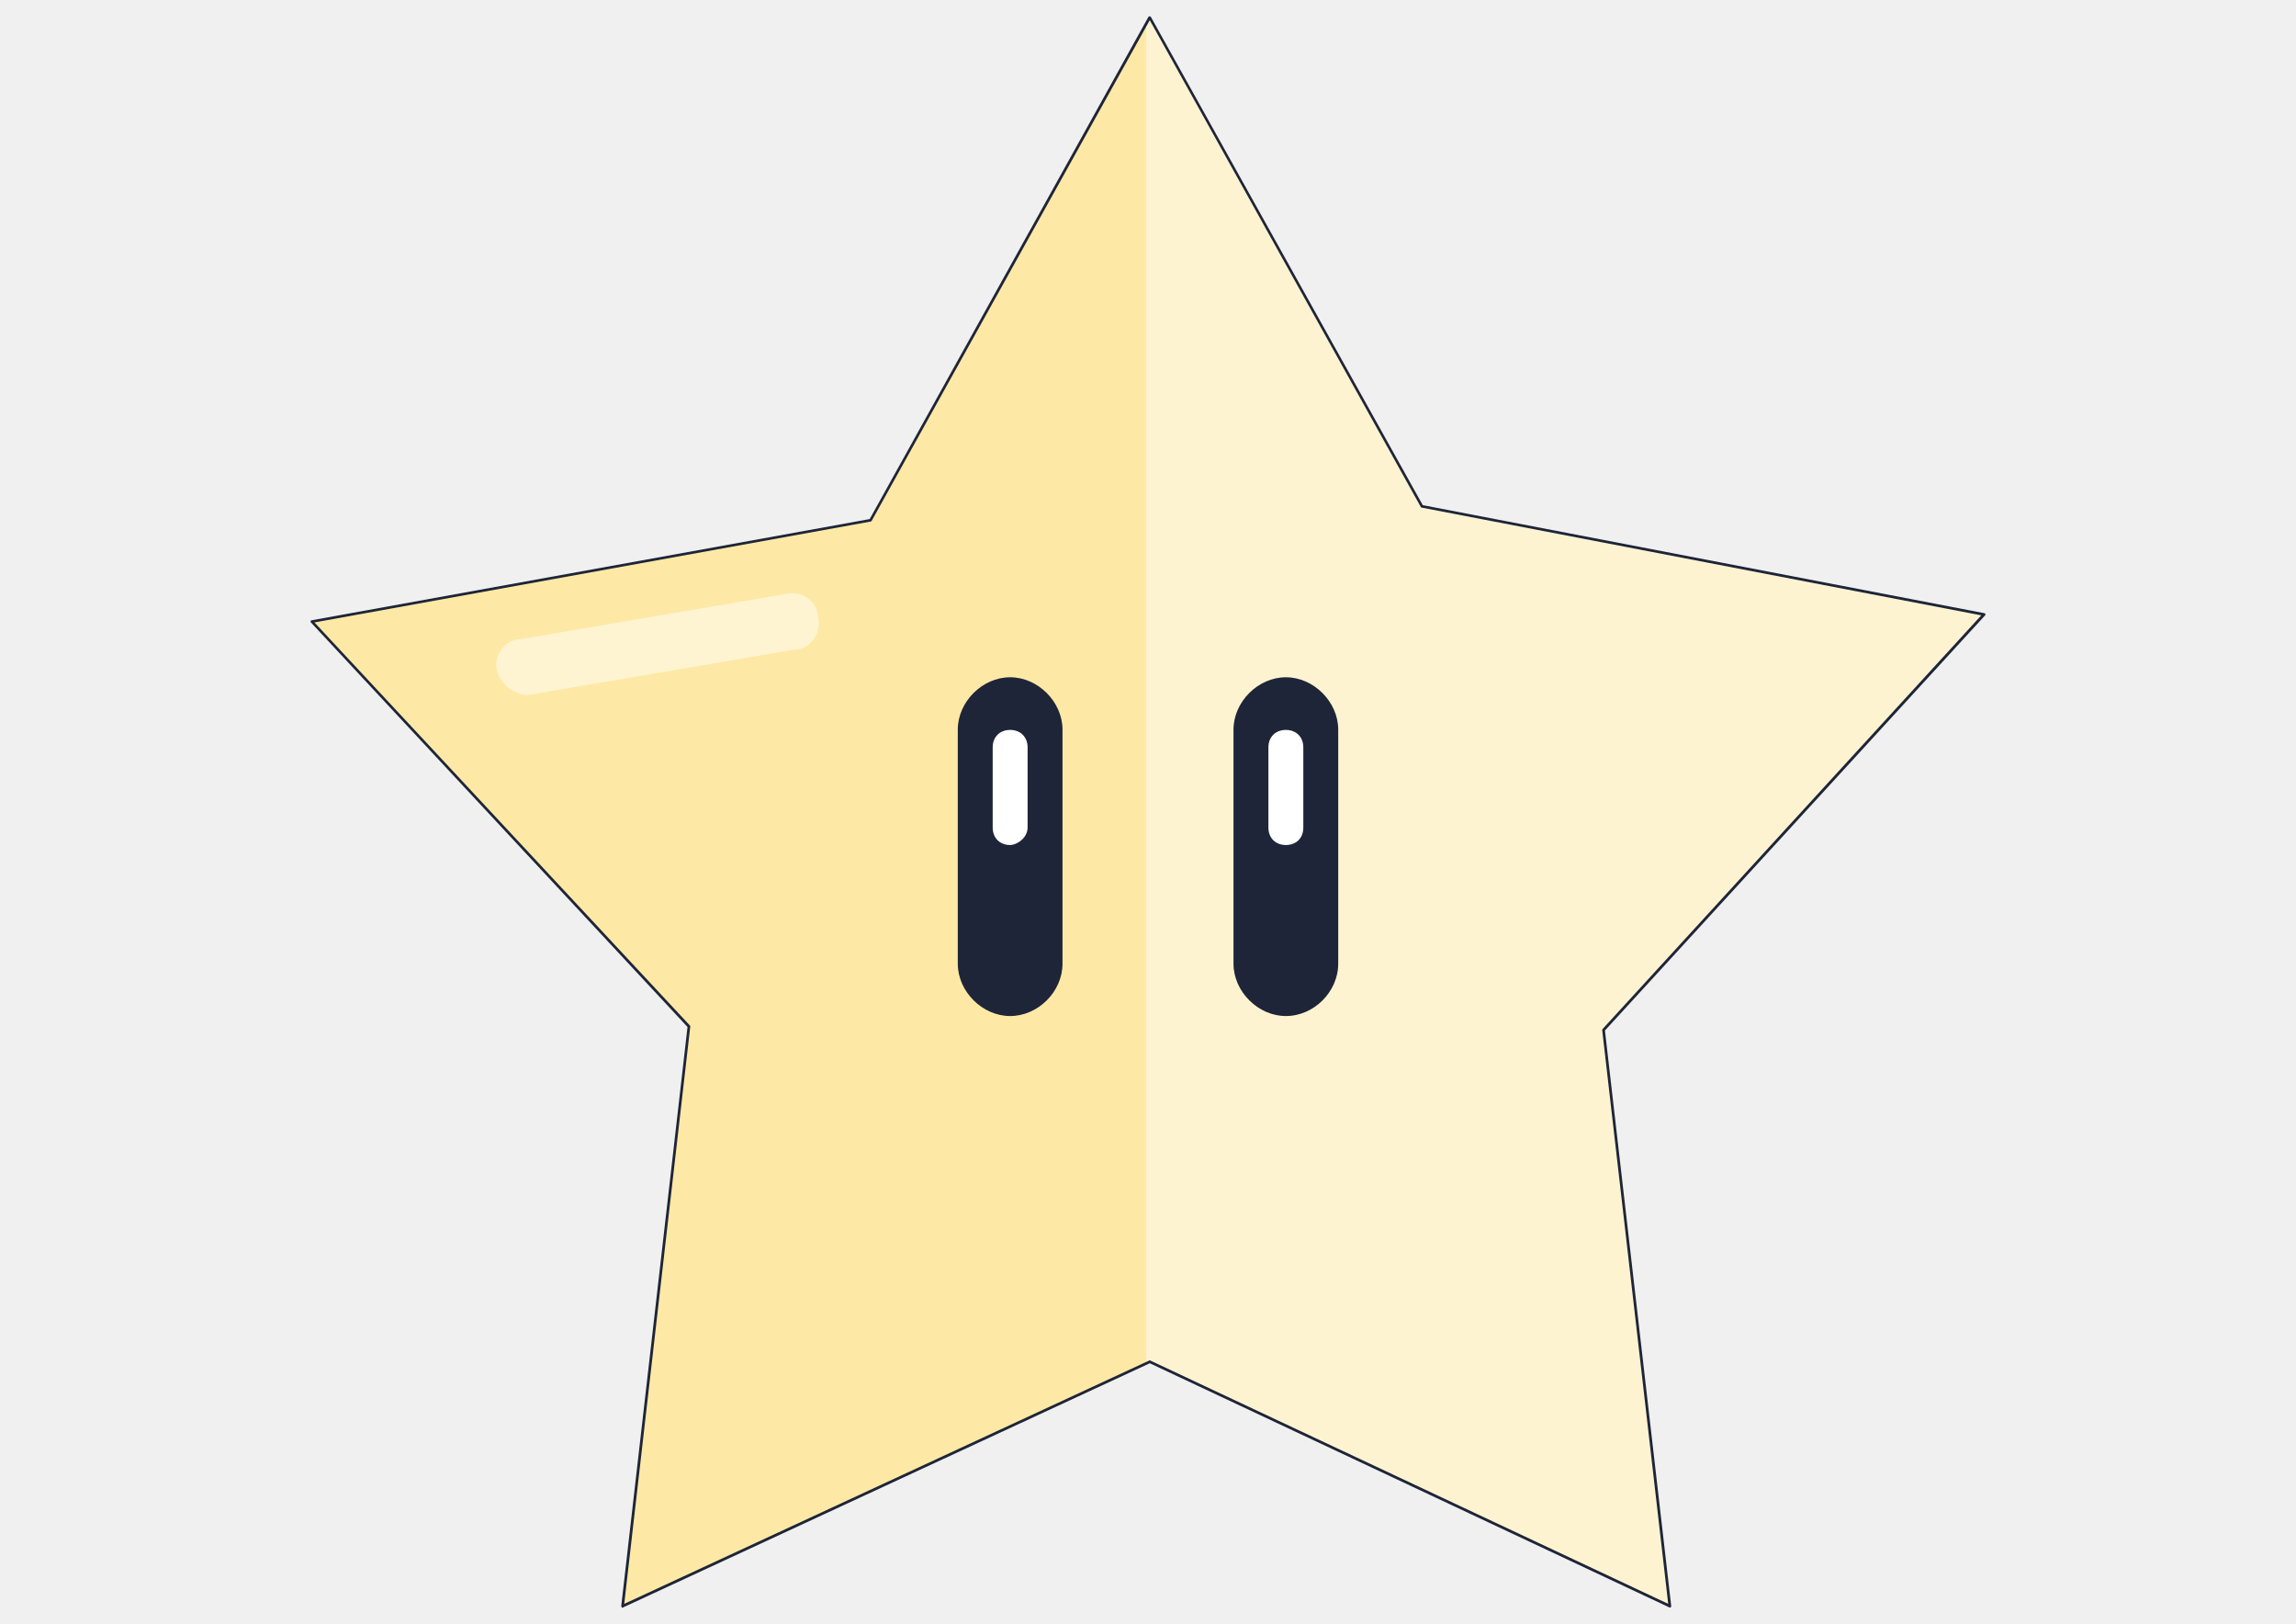
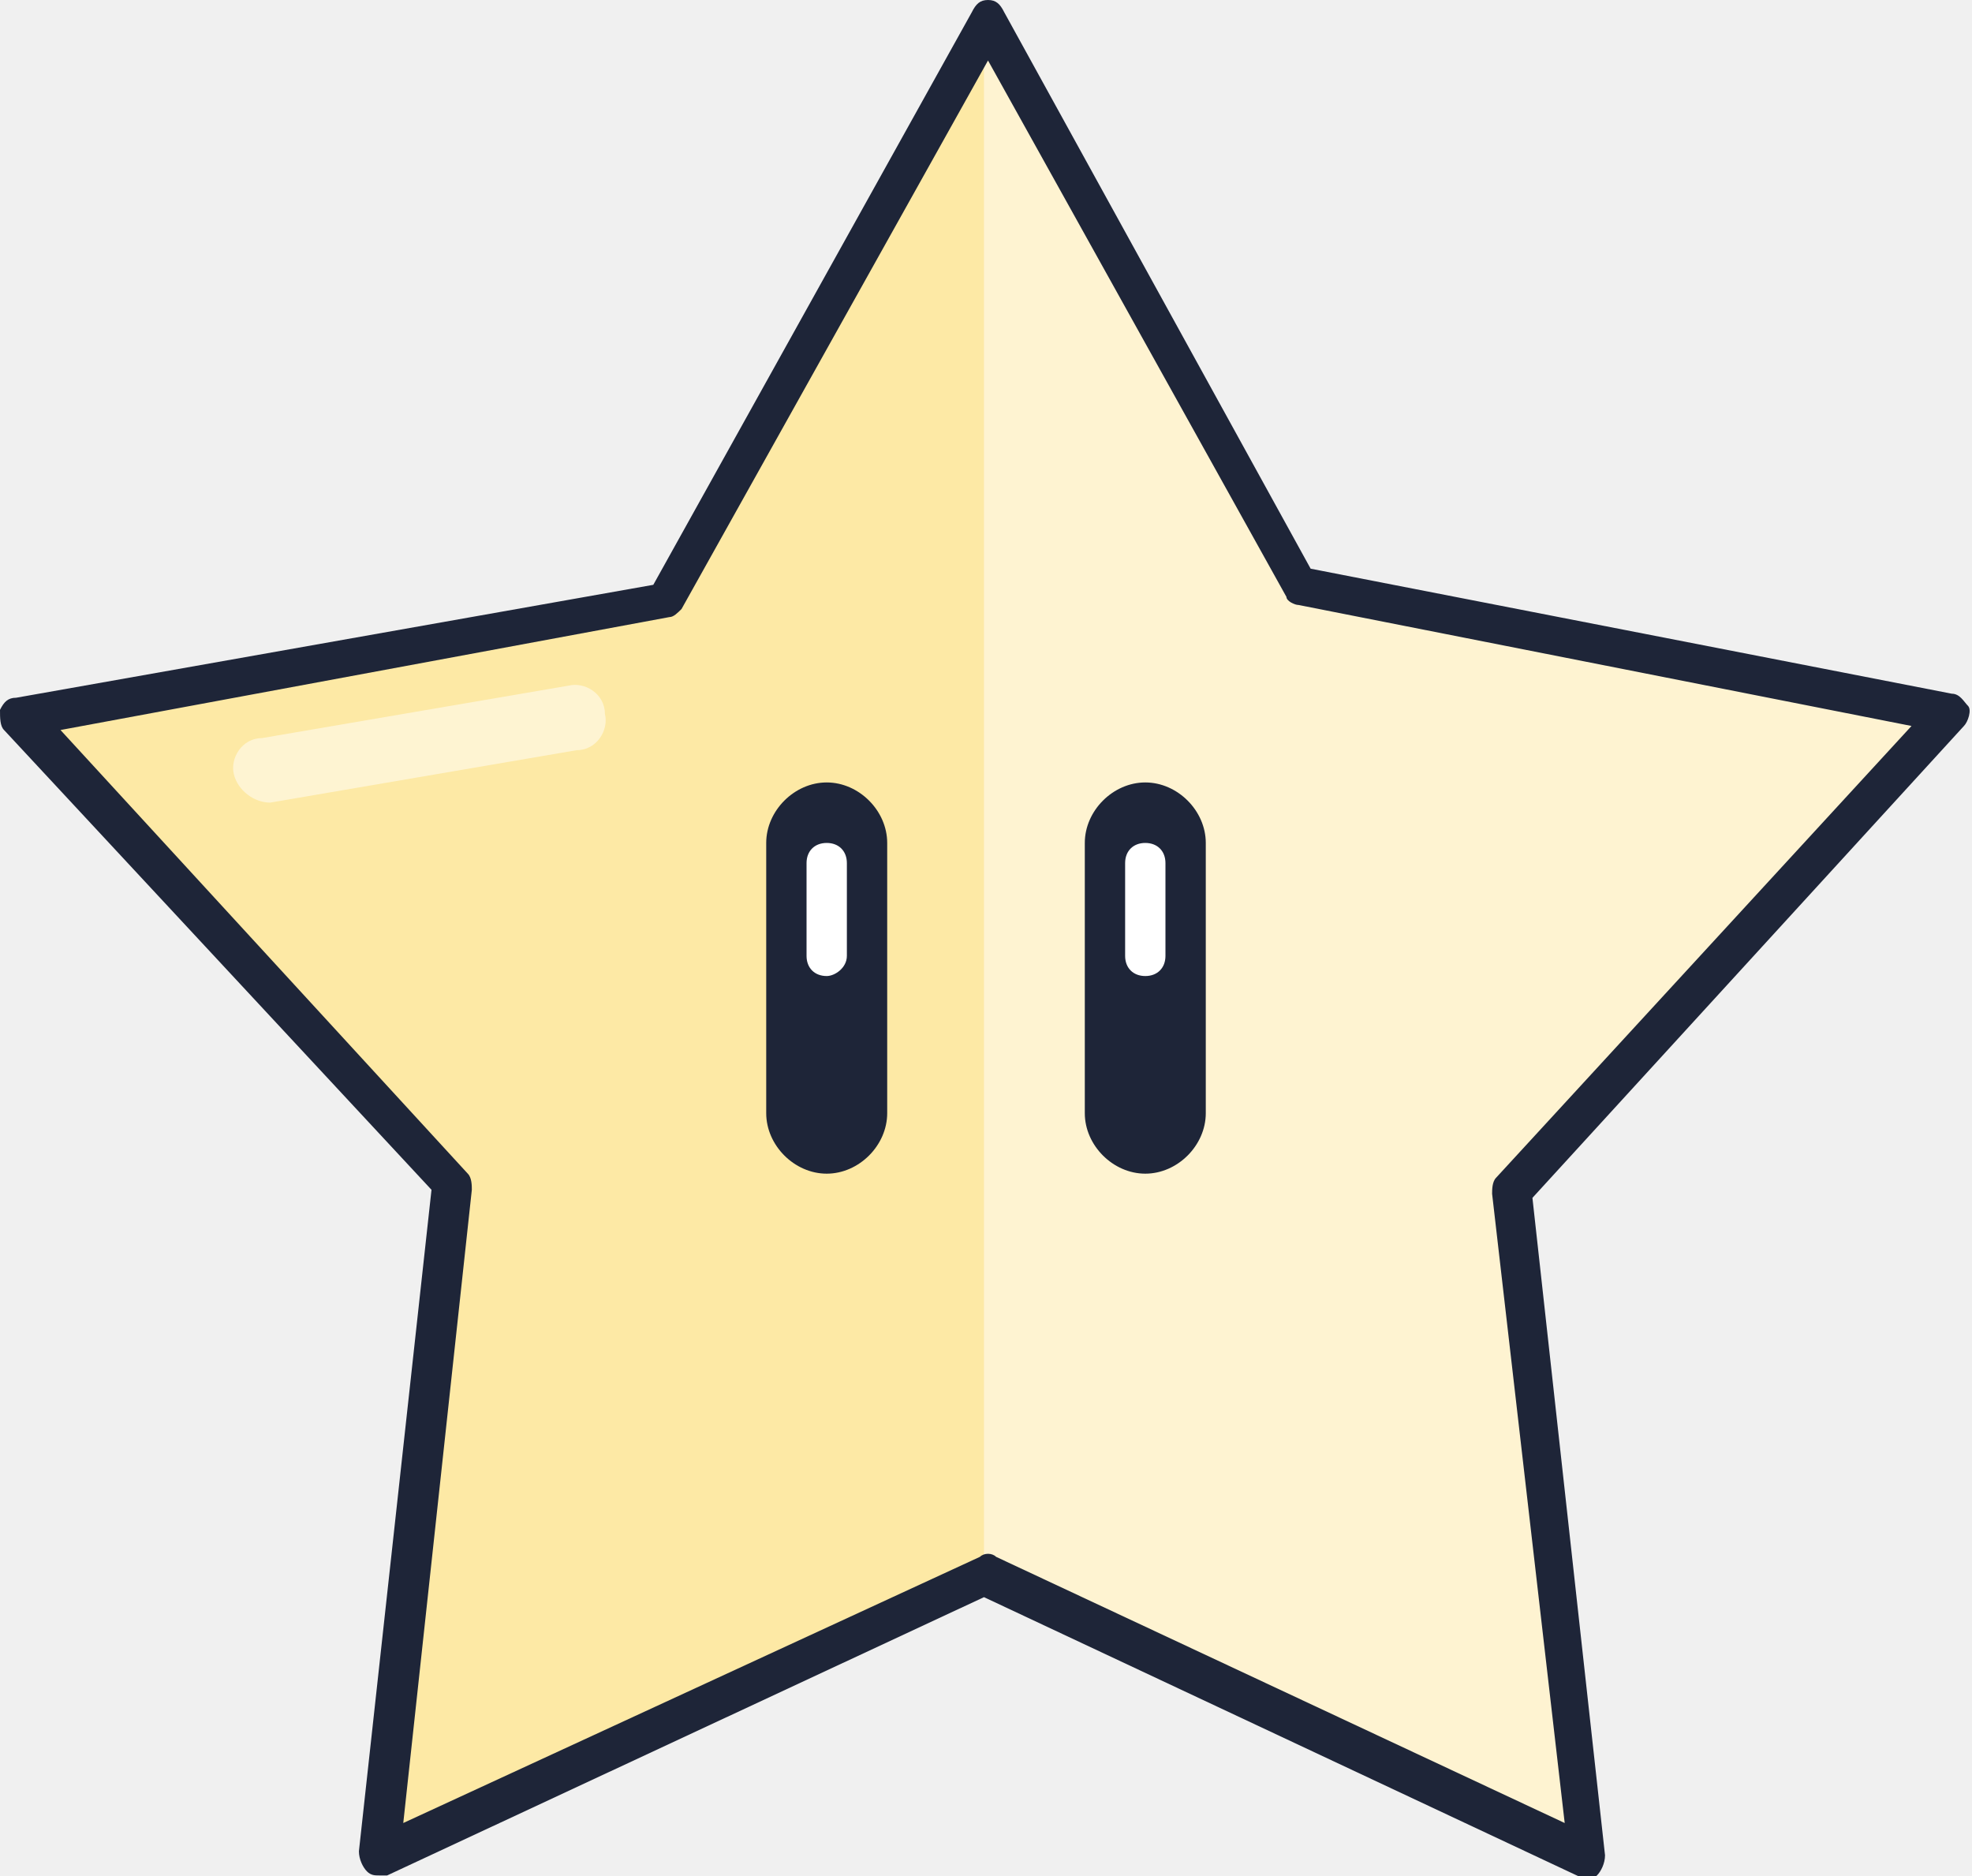
- <svg xmlns="http://www.w3.org/2000/svg" version="1.1" id="Calque_1" x="0px" y="0px" viewBox="0 0 841.9 595.3" enable-background="new 0 0 841.9 595.3" xml:space="preserve">
+ <svg xmlns="http://www.w3.org/2000/svg" version="1.1" id="Calque_1" x="0px" y="0px" viewBox="0 0 48.9 46.5" enable-background="new 0 0 48.9 46.5" xml:space="preserve">
  <g>
    <g>
-       <polygon fill="#FDE9A5" points="421.6,6.4 319.2,190.7 114.3,227.9 252.6,376.4 228.3,588.9 421.6,499.3 612.3,588.9 588,377.7     727.5,225.3 521.4,185.6   " />
+       <polygon fill="#FDE9A5" points="24.5,0.5 16.5,14.9 0.5,17.8 11.2,29.4 9.4,46 24.5,39 39.4,46 37.5,29.5 48.4,17.6 32.2,14.5       " />
    </g>
    <g>
-       <polygon fill="#FEF3D1" points="727.5,225.3 521.4,185.6 421.6,6.4 420.3,7.7 420.3,499.3 421.6,499.3 612.3,588.9 588,377.7       " />
+       <polygon fill="#FEF3D1" points="48.4,17.6 32.3,14.5 24.5,0.5 24.4,0.6 24.4,39 24.5,39 39.4,46 37.5,29.5   " />
    </g>
    <g>
-       <path fill="#1E2538" d="M228.3,589.4c-0.1,0-0.2,0-0.3-0.1c-0.1-0.1-0.2-0.3-0.2-0.5l24.3-212.3L114,228.2    c-0.1-0.1-0.2-0.3-0.1-0.5s0.2-0.3,0.4-0.3l204.6-37.1L421.1,6.2c0.2-0.3,0.7-0.3,0.9,0l99.7,179l205.9,39.6    c0.2,0,0.3,0.2,0.4,0.3c0.1,0.2,0,0.4-0.1,0.5L588.5,377.8l24.3,211c0,0.2-0.1,0.4-0.2,0.5c-0.1,0.1-0.3,0.1-0.5,0l-190.5-89.5    l-193.1,89.5C228.4,589.4,228.4,589.4,228.3,589.4z M115.3,228.2L253,376c0.1,0.1,0.1,0.3,0.1,0.4l-24.2,211.6l192.5-89.2    c0.1-0.1,0.3-0.1,0.4,0L611.7,588l-24.2-210.3c0-0.1,0-0.3,0.1-0.4l138.9-151.7l-205.2-39.5c-0.1,0-0.3-0.1-0.3-0.2L421.6,7.4    L319.6,191c-0.1,0.1-0.2,0.2-0.3,0.2L115.3,228.2z" />
+       <path fill="#1E2538" d="M9.4,46.5c-0.1,0-0.2,0-0.3-0.1c-0.1-0.1-0.2-0.3-0.2-0.5l1.8-16.4L0.1,18.1C0,18,0,17.8,0,17.6    c0.1-0.2,0.2-0.3,0.4-0.3l15.8-2.8l7.9-14.2C24.2,0.1,24.3,0,24.5,0h0c0.2,0,0.3,0.1,0.4,0.3l7.6,13.8l15.9,3.1    c0.2,0,0.3,0.2,0.4,0.3s0,0.4-0.1,0.5L38,29.7l1.8,16.3c0,0.2-0.1,0.4-0.2,0.5c-0.1,0.1-0.3,0.1-0.5,0l-14.7-6.9L9.6,46.5    C9.5,46.5,9.4,46.5,9.4,46.5z M1.5,18.1l10.1,11c0.1,0.1,0.1,0.3,0.1,0.4L10,45.2l14.3-6.6c0.1-0.1,0.3-0.1,0.4,0l14.1,6.6    L37,29.6c0-0.1,0-0.3,0.1-0.4l10.3-11.2l-15.2-3c-0.1,0-0.3-0.1-0.3-0.2L24.5,1.5l-7.6,13.6c-0.1,0.1-0.2,0.2-0.3,0.2L1.5,18.1z" />
    </g>
    <g>
      <g>
-         <path fill="#1E2538" d="M370.4,372.5L370.4,372.5c-10.2,0-19.2-9-19.2-19.2v-85.8c0-10.2,9-19.2,19.2-19.2l0,0     c10.2,0,19.2,9,19.2,19.2v85.8C389.6,363.6,380.6,372.5,370.4,372.5z" />
+         <path fill="#1E2538" d="M20.5,29.1L20.5,29.1c-0.8,0-1.5-0.7-1.5-1.5v-6.7c0-0.8,0.7-1.5,1.5-1.5h0c0.8,0,1.5,0.7,1.5,1.5v6.7     C22,28.4,21.3,29.1,20.5,29.1z" />
      </g>
      <g>
-         <path fill="#FFFFFF" d="M370.4,309.8L370.4,309.8c-3.8,0-6.4-2.6-6.4-6.4V274c0-3.8,2.6-6.4,6.4-6.4l0,0c3.8,0,6.4,2.6,6.4,6.4     v29.4C376.8,307.2,372.9,309.8,370.4,309.8z" />
+         <path fill="#FFFFFF" d="M20.5,24.2L20.5,24.2c-0.3,0-0.5-0.2-0.5-0.5v-2.3c0-0.3,0.2-0.5,0.5-0.5h0c0.3,0,0.5,0.2,0.5,0.5v2.3     C21,24,20.7,24.2,20.5,24.2z" />
      </g>
      <g>
-         <path fill="#1E2538" d="M471.5,372.5L471.5,372.5c-10.2,0-19.2-9-19.2-19.2v-85.8c0-10.2,9-19.2,19.2-19.2l0,0     c10.2,0,19.2,9,19.2,19.2v85.8C490.7,363.6,481.8,372.5,471.5,372.5z" />
+         <path fill="#1E2538" d="M28.4,29.1L28.4,29.1c-0.8,0-1.5-0.7-1.5-1.5v-6.7c0-0.8,0.7-1.5,1.5-1.5h0c0.8,0,1.5,0.7,1.5,1.5v6.7     C29.9,28.4,29.2,29.1,28.4,29.1z" />
      </g>
      <g>
-         <path fill="#FFFFFF" d="M471.5,309.8L471.5,309.8c-3.8,0-6.4-2.6-6.4-6.4V274c0-3.8,2.6-6.4,6.4-6.4l0,0c3.8,0,6.4,2.6,6.4,6.4     v29.4C477.9,307.2,475.4,309.8,471.5,309.8z" />
+         <path fill="#FFFFFF" d="M28.4,24.2L28.4,24.2c-0.3,0-0.5-0.2-0.5-0.5v-2.3c0-0.3,0.2-0.5,0.5-0.5h0c0.3,0,0.5,0.2,0.5,0.5v2.3     C28.9,24,28.7,24.2,28.4,24.2z" />
      </g>
    </g>
-     <g opacity="0.5" enable-background="new    ">
-       <path fill="#FFFFFF" d="M182.2,245.8L182.2,245.8c-1.3-5.1,2.6-11.5,9-11.5l97.3-16.6c5.1-1.3,11.5,2.6,11.5,9l0,0    c1.3,5.1-2.6,11.5-9,11.5l-97.3,16.6C188.6,254.8,183.5,250.9,182.2,245.8z" />
+     <g opacity="0.5">
+       <path fill="#FFFFFF" d="M5.8,19.2L5.8,19.2c-0.1-0.4,0.2-0.9,0.7-0.9l7.6-1.3c0.4-0.1,0.9,0.2,0.9,0.7v0c0.1,0.4-0.2,0.9-0.7,0.9    l-7.6,1.3C6.3,19.9,5.9,19.6,5.8,19.2z" />
    </g>
  </g>
</svg>
